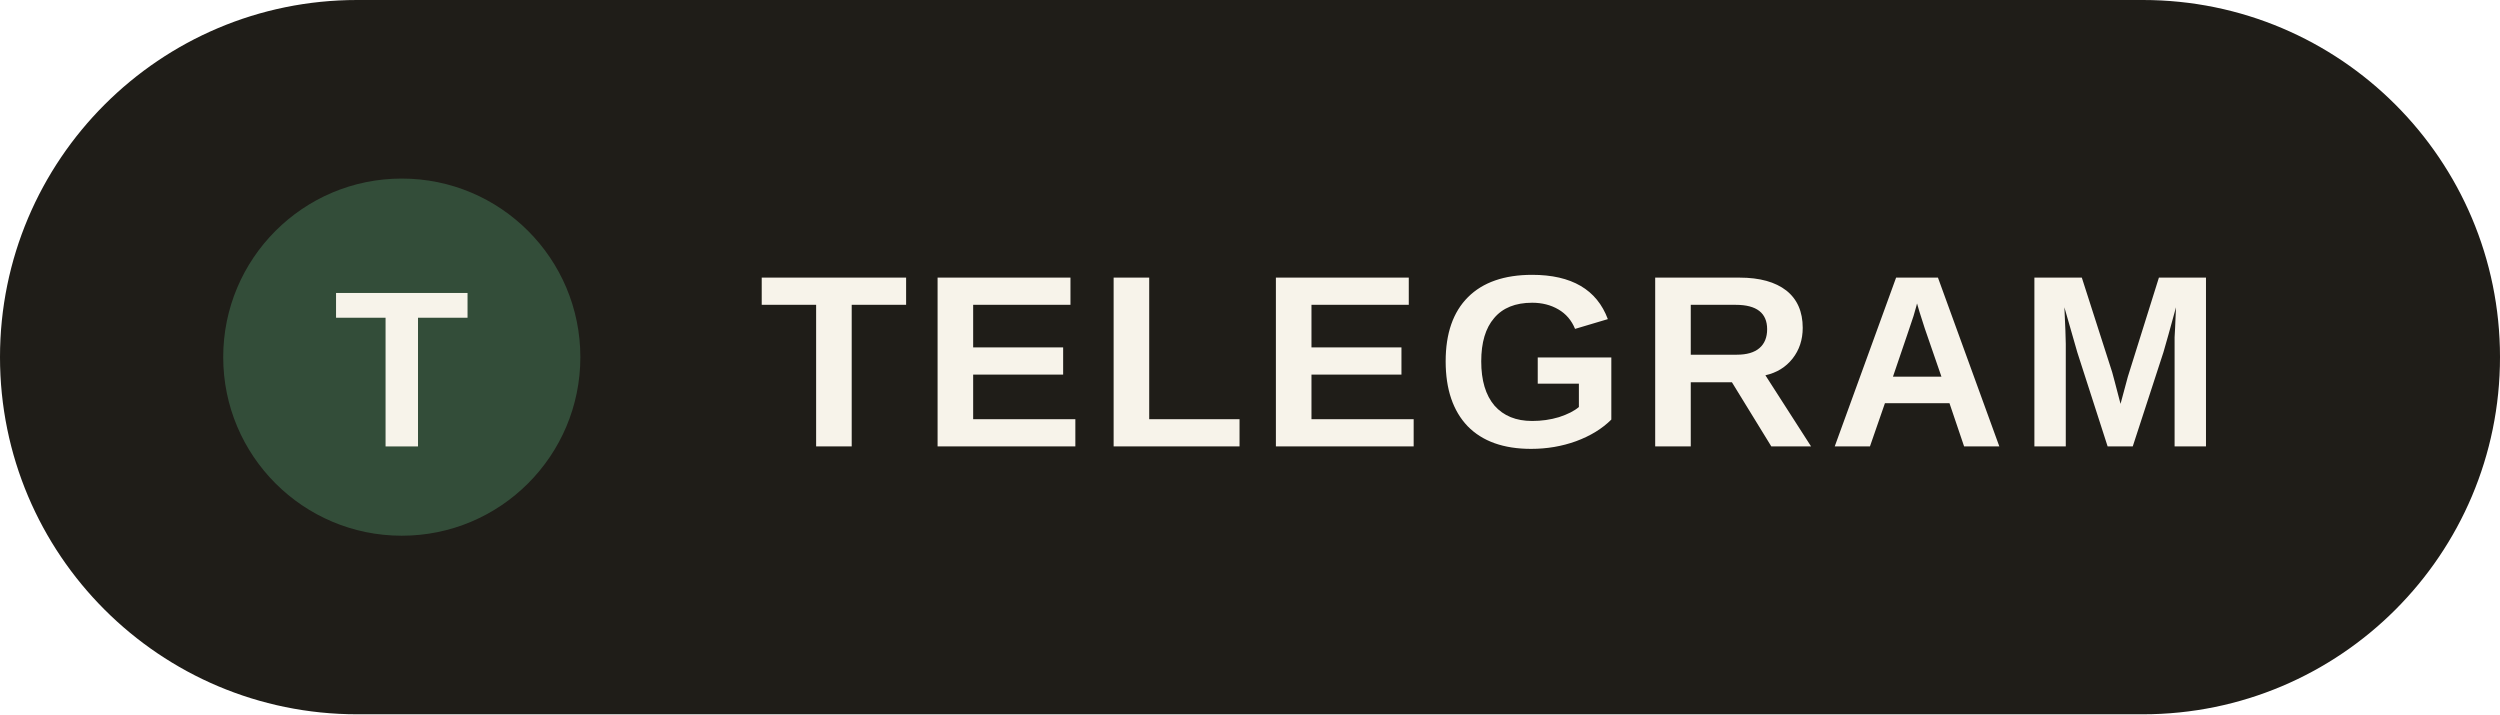
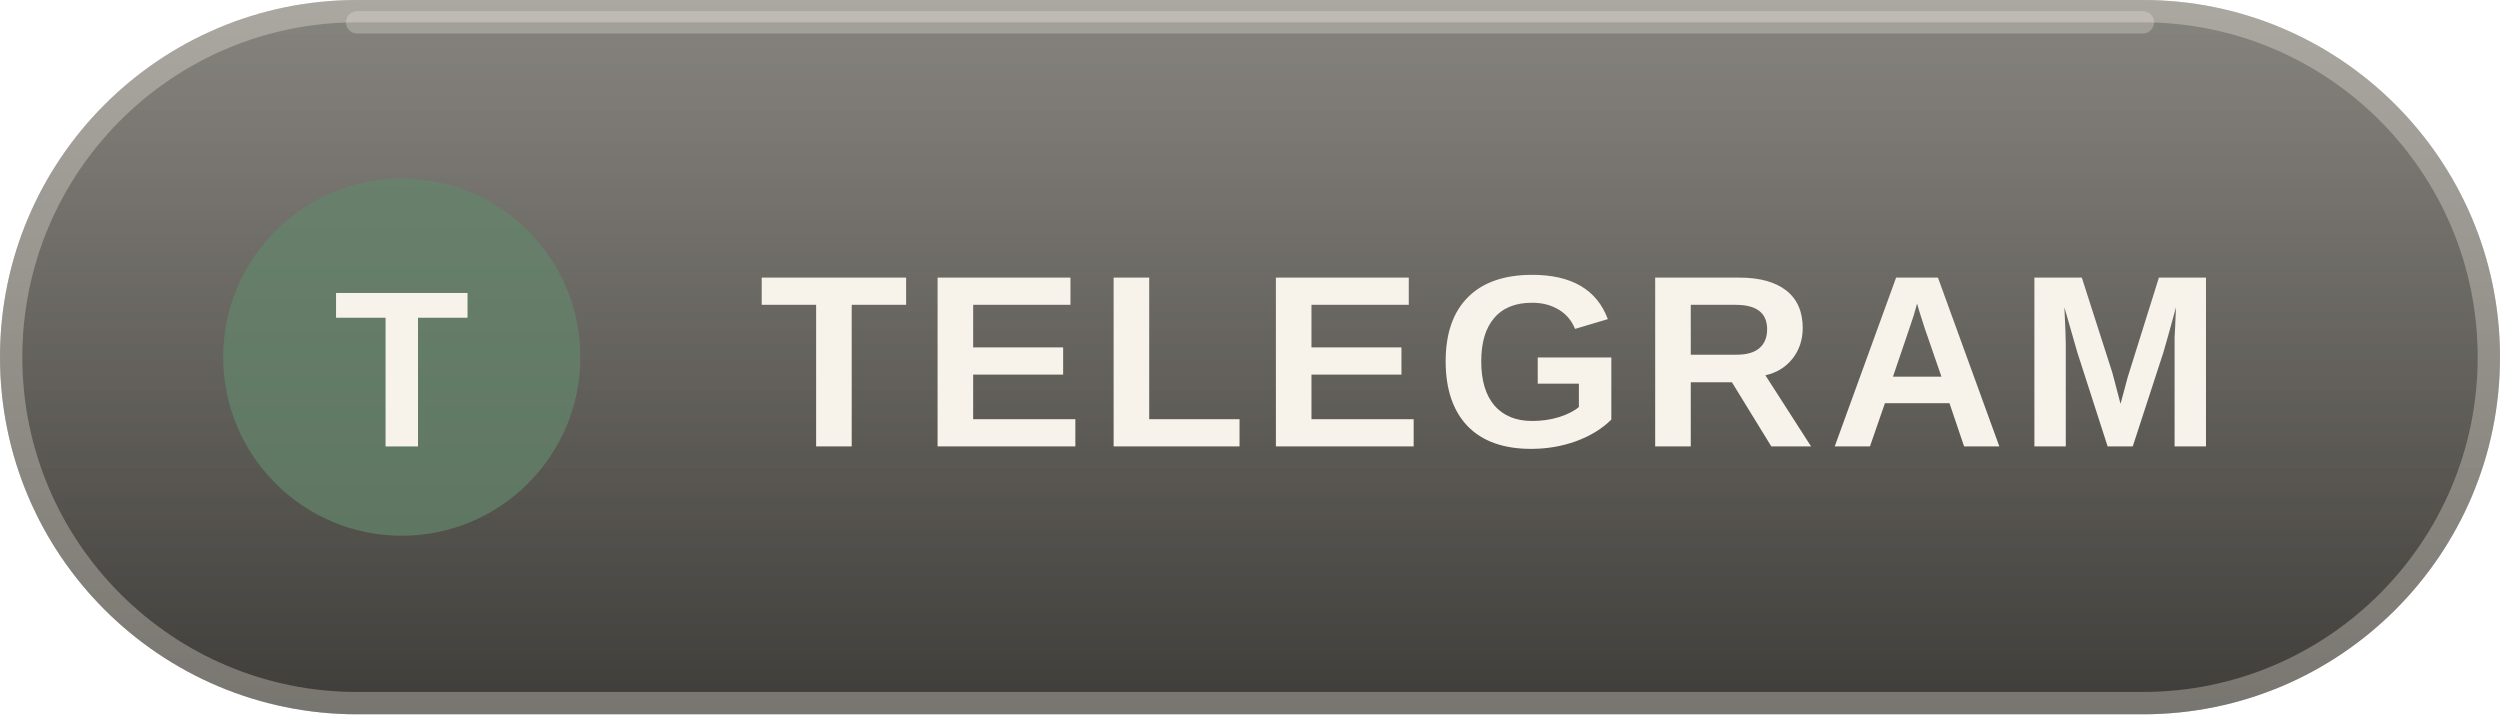
<svg xmlns="http://www.w3.org/2000/svg" width="112" height="32" viewBox="0 0 112 32" role="img" aria-label="Telegram">
-   <rect width="112" height="32" rx="16" fill="#1f1d18" />
-   <circle cx="18" cy="16" r="8" fill="#334d39" />
+   <defs>
+     <linearGradient id="glass" x1="0" y1="0" x2="0" y2="1">
+       <stop stop-color="#4e4a42" stop-opacity=".68" />
+       <stop offset="1" stop-color="#1f1d18" stop-opacity=".86" />
+     </linearGradient>
+   </defs>
+   <rect width="112" height="32" rx="16" fill="url(#glass)" />
+   <rect x=".5" y=".5" width="111" height="31" rx="15.5" fill="none" stroke="#fffaf0" stroke-opacity=".3" />
+   <path d="M16 1h80" stroke="#fffaf0" stroke-opacity=".25" stroke-linecap="round" />
+   <circle cx="18" cy="16" r="8" fill="#63866b" fill-opacity=".72" />
  <text x="18" y="20" text-anchor="middle" fill="#f7f3ea" font-family="Arial, sans-serif" font-size="10" font-weight="700">T</text>
  <text x="34" y="20" fill="#f7f3ea" font-family="Arial, sans-serif" font-size="11" font-weight="700" letter-spacing=".55">TELEGRAM</text>
</svg>
